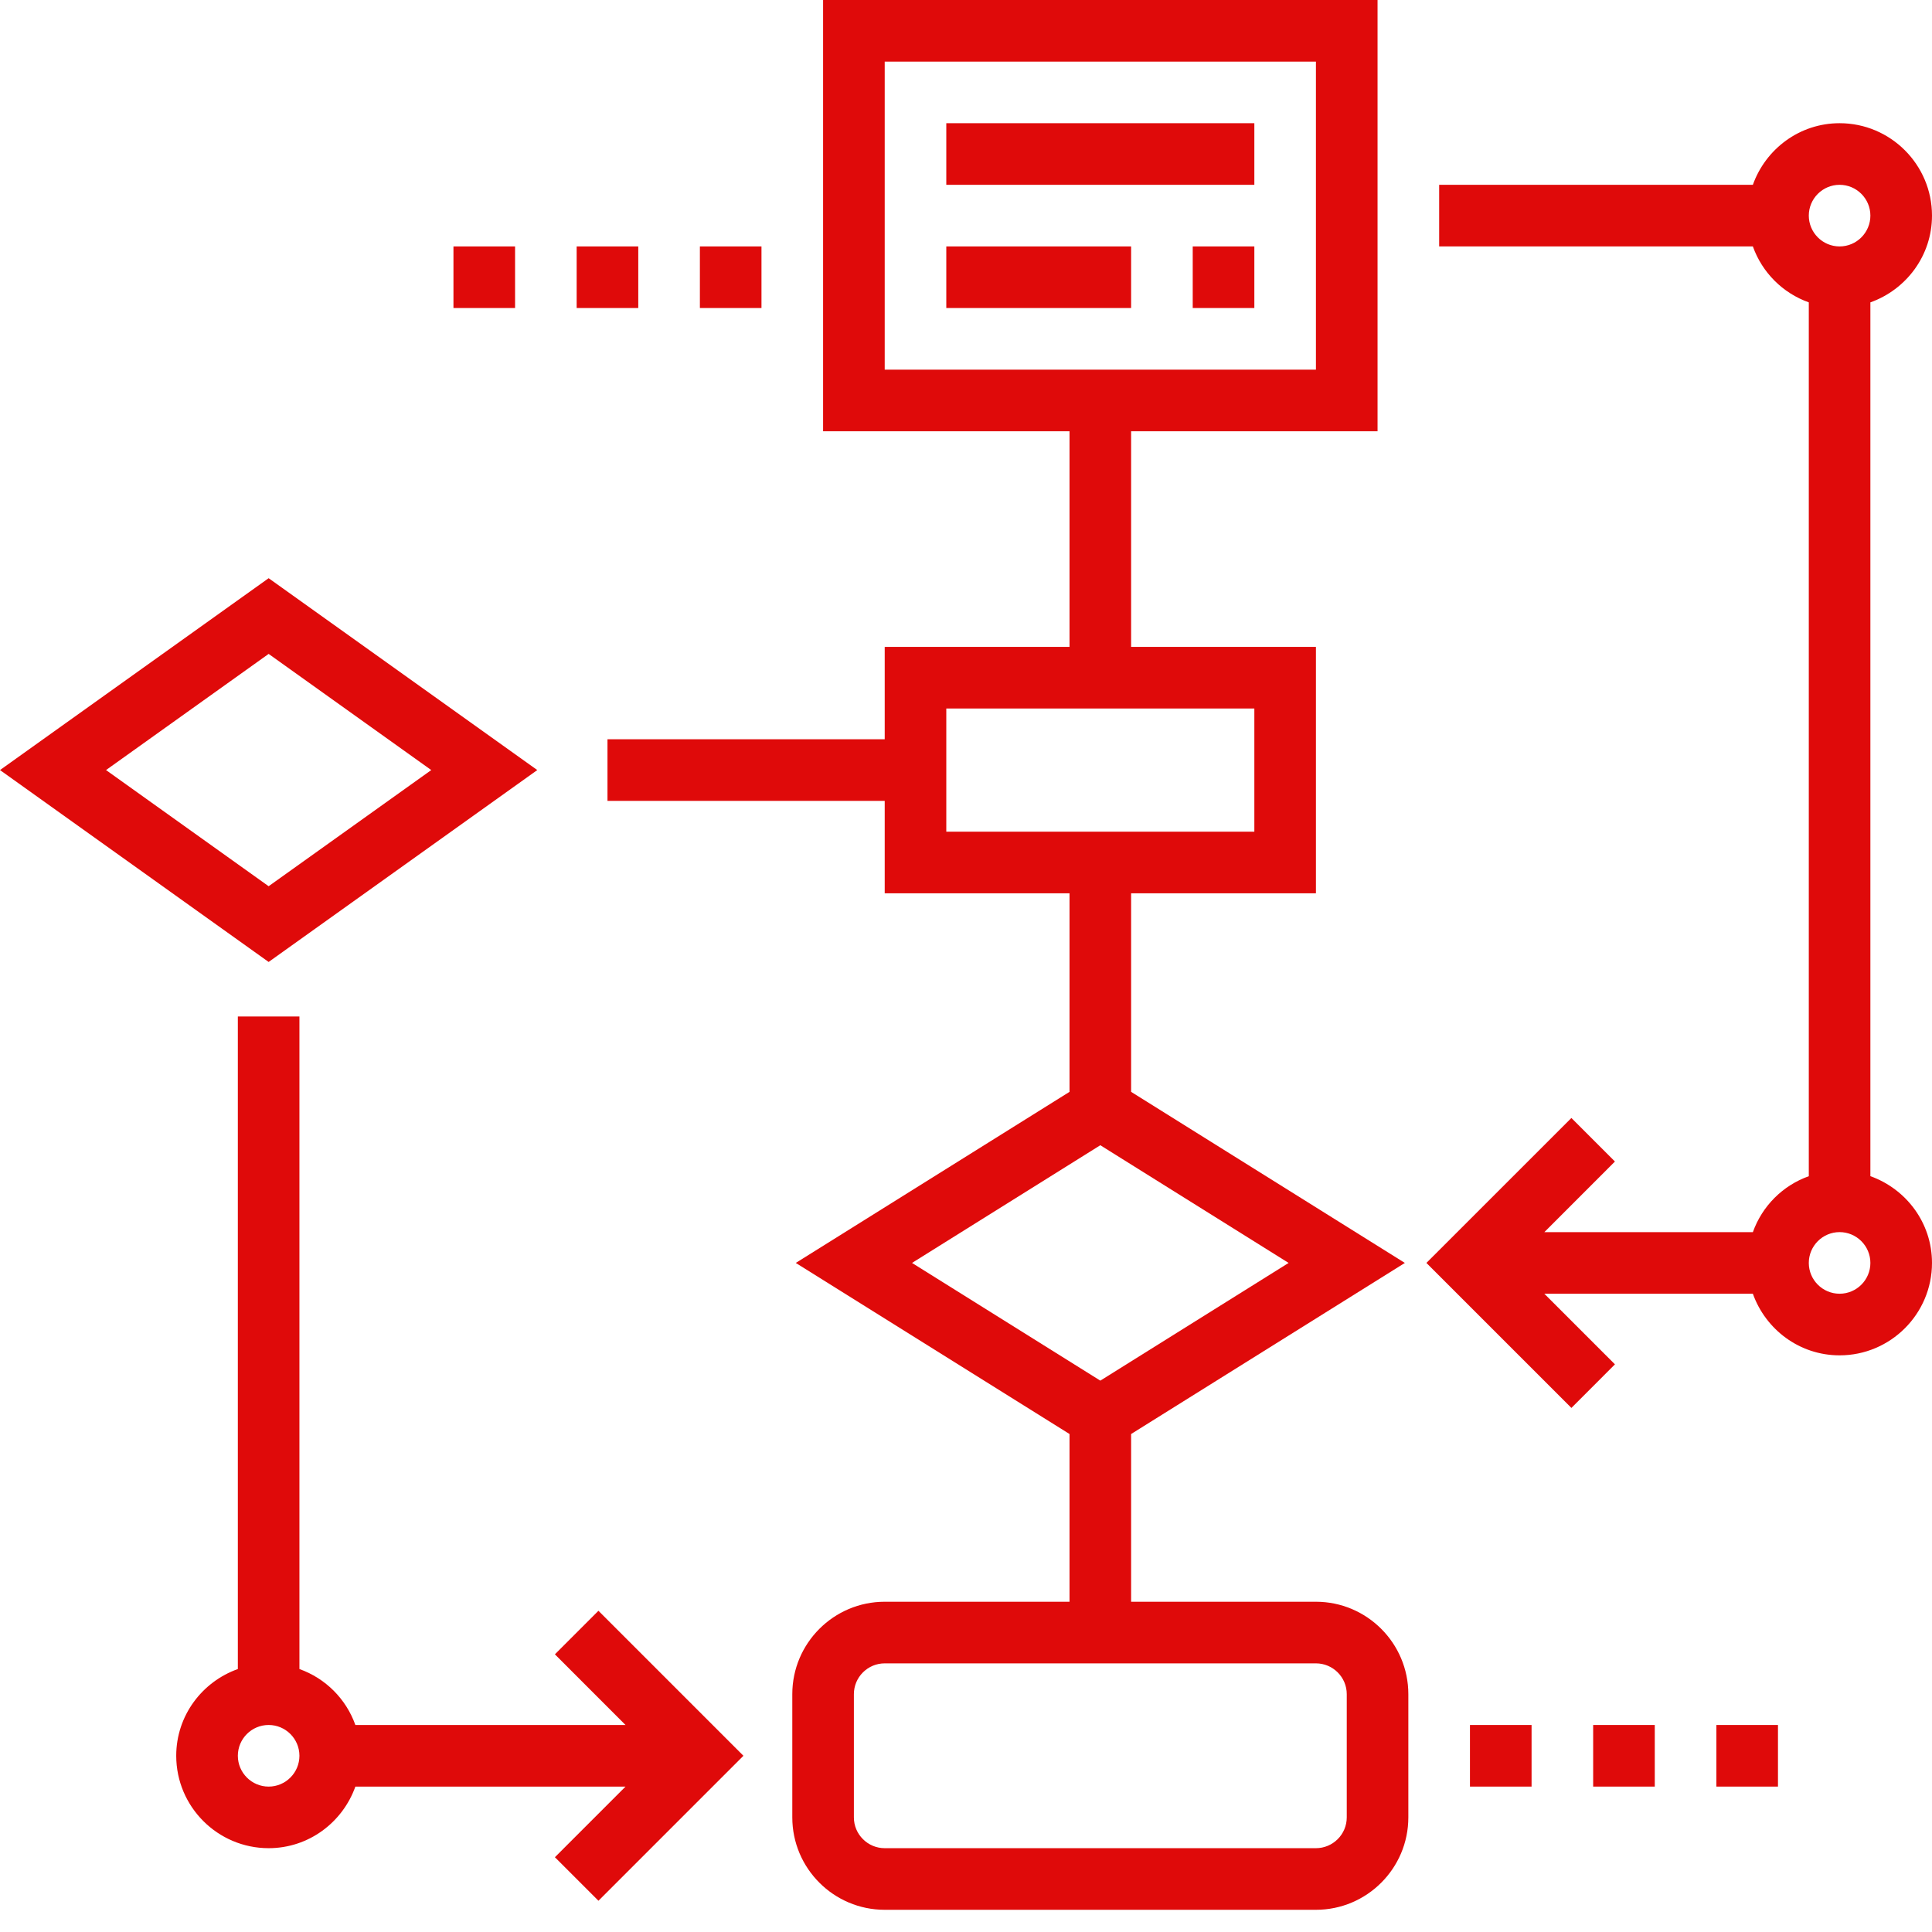
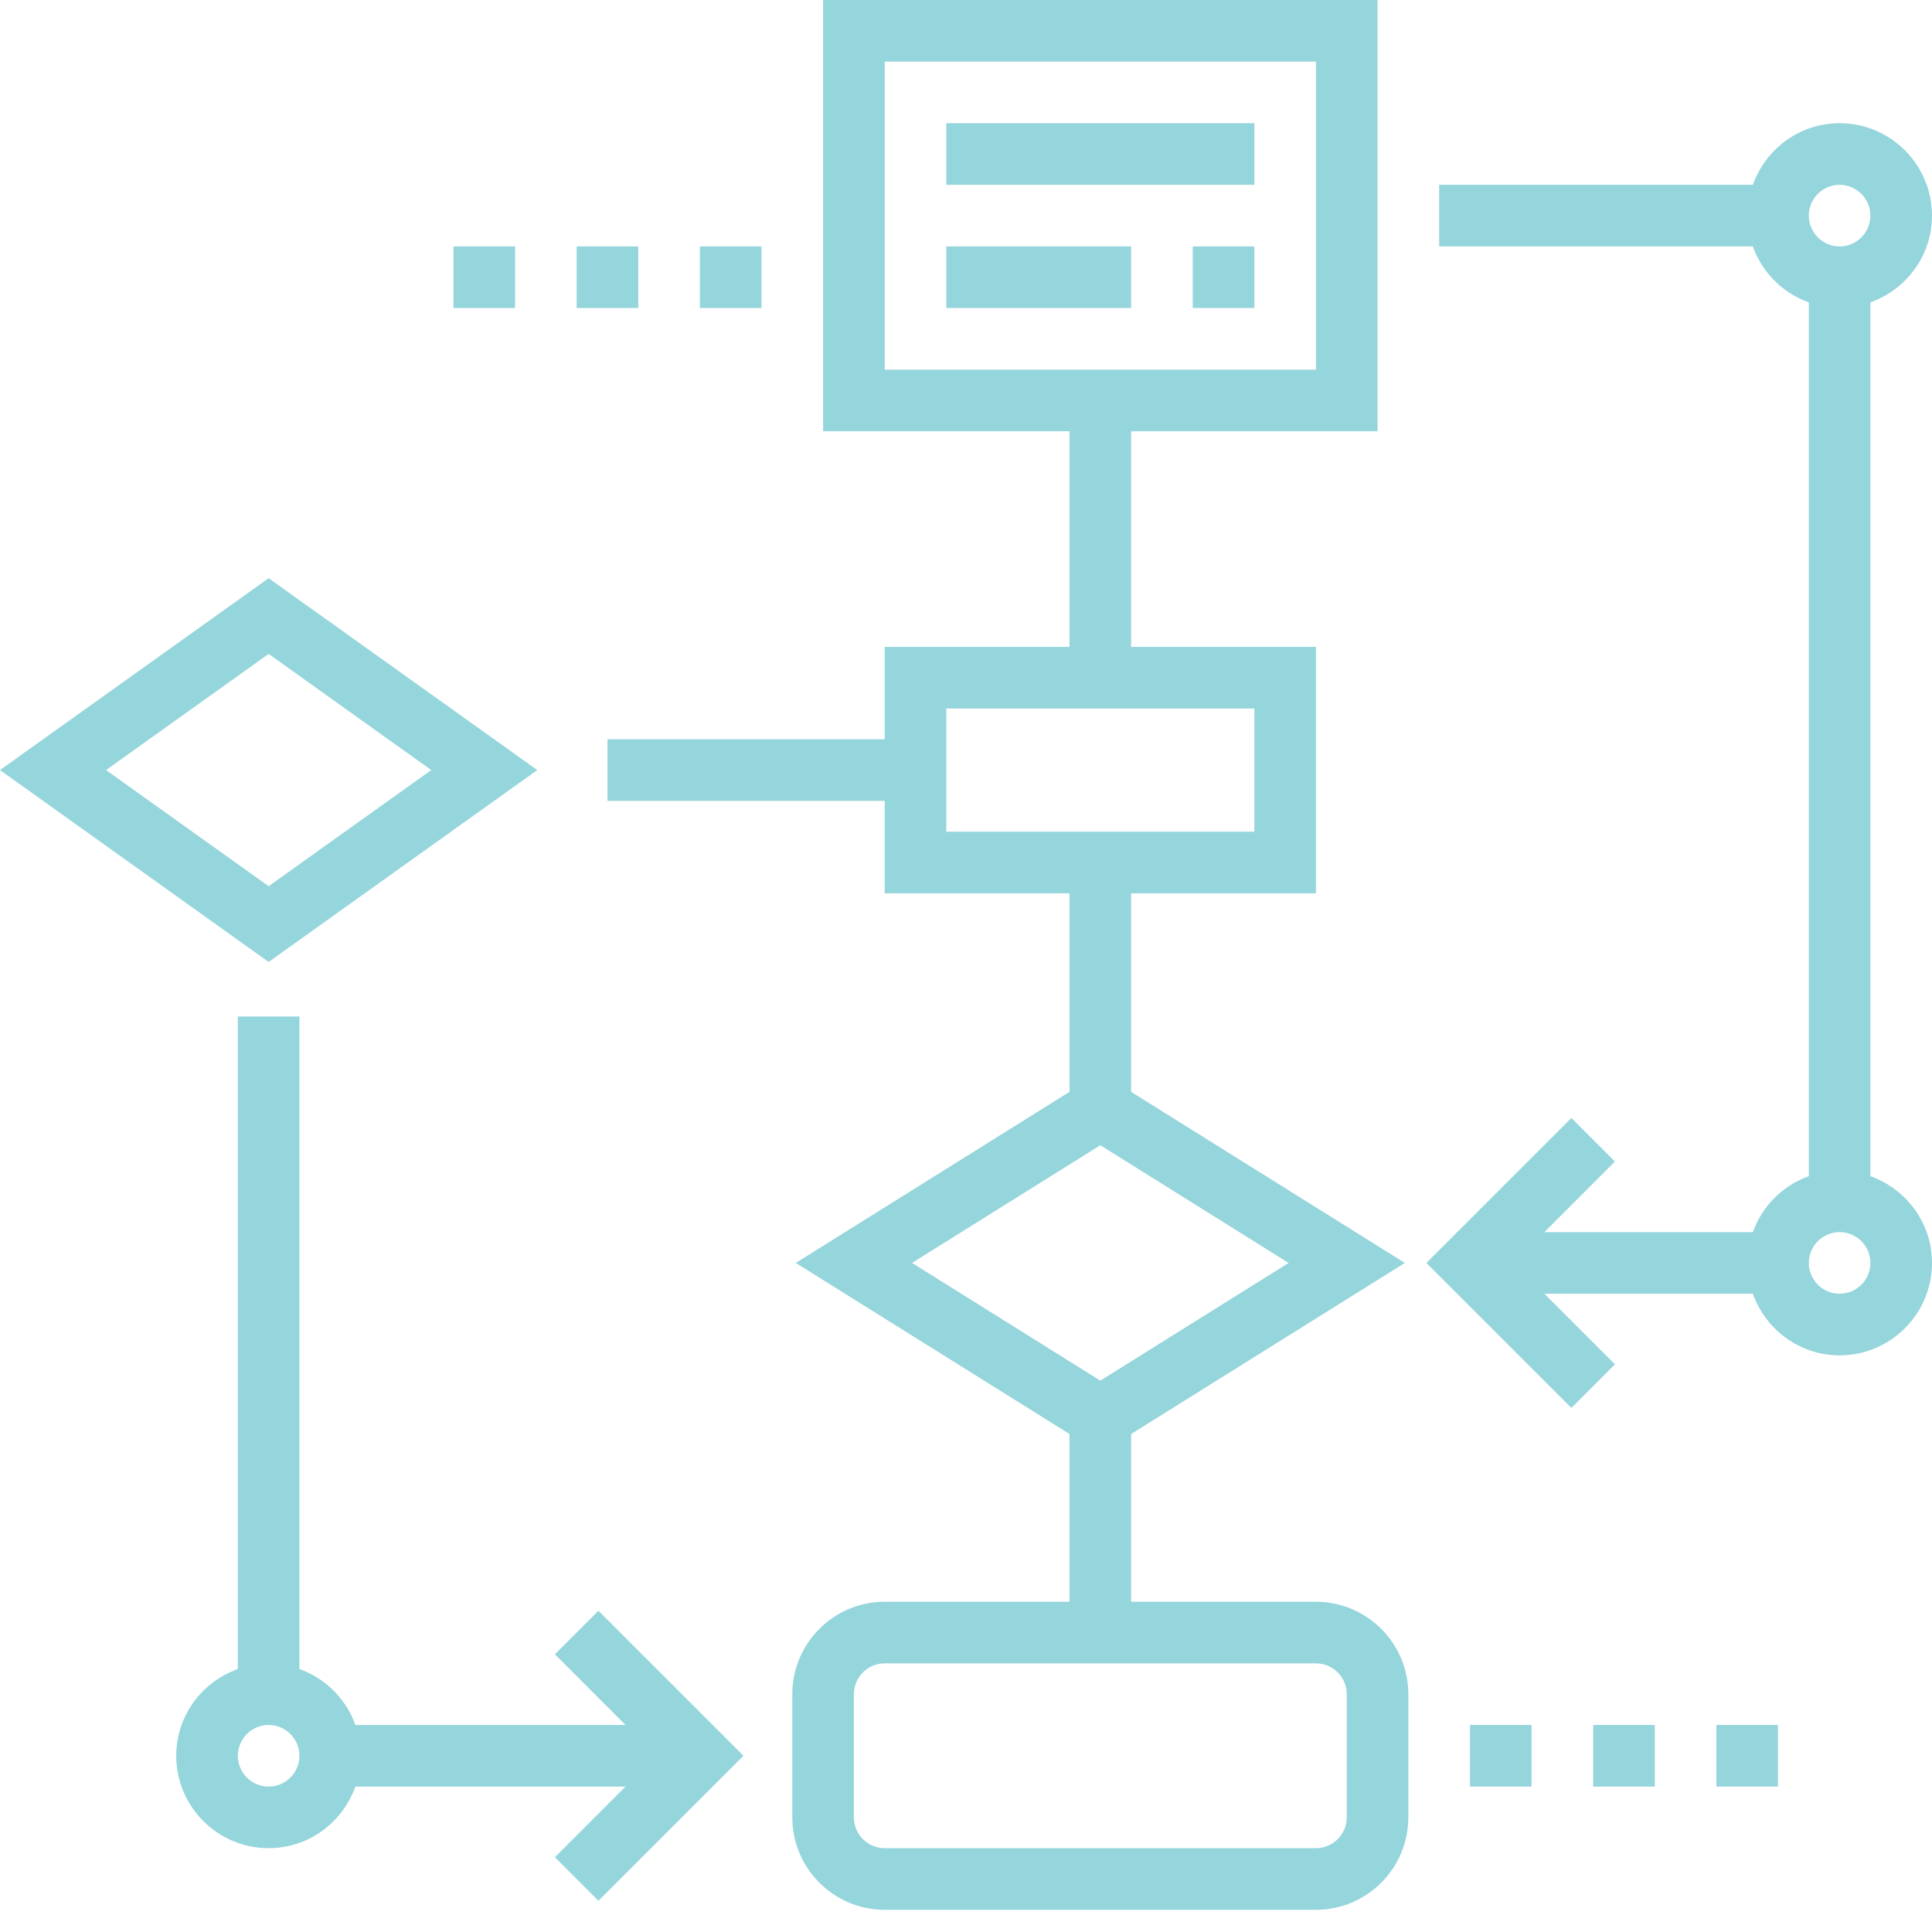
<svg xmlns="http://www.w3.org/2000/svg" width="65" height="65" viewBox="0 0 65 65" fill="none">
-   <path d="M44.273 53.889H38.055V48.246L47.265 42.49L38.055 36.734V30.054H44.273V21.763H38.055V14.509H46.346V0H27.692V14.509H35.983V21.763H29.765V24.872H20.438V26.945H29.765V30.054H35.983V36.734L26.773 42.49L35.983 48.246V53.889H29.765C28.05 53.889 26.656 55.284 26.656 56.998V61.144C26.656 62.858 28.05 64.253 29.765 64.253H44.273C45.987 64.253 47.382 62.858 47.382 61.144V56.998C47.382 55.284 45.987 53.889 44.273 53.889ZM29.765 2.073H44.273V12.436H29.765V2.073ZM31.837 23.836H42.201V27.981H31.837V23.836ZM37.019 38.53L43.354 42.49L37.019 46.45L30.684 42.49L37.019 38.53ZM45.31 61.144C45.31 61.715 44.844 62.18 44.273 62.18H29.765C29.194 62.18 28.728 61.715 28.728 61.144V56.998C28.728 56.427 29.194 55.962 29.765 55.962H44.273C44.844 55.962 45.31 56.427 45.31 56.998V61.144Z" fill="#DF0A0A" />
-   <path d="M18.669 55.658L21.045 58.035H11.956C11.643 57.157 10.952 56.466 10.074 56.153V34.199H8.002V56.153C6.798 56.582 5.929 57.722 5.929 59.071C5.929 60.785 7.324 62.18 9.038 62.18C10.387 62.18 11.527 61.311 11.956 60.108H21.045L18.669 62.484L20.134 63.949L25.012 59.071L20.134 54.193L18.669 55.658ZM9.038 60.108C8.467 60.108 8.002 59.642 8.002 59.071C8.002 58.5 8.467 58.035 9.038 58.035C9.609 58.035 10.074 58.5 10.074 59.071C10.074 59.642 9.609 60.108 9.038 60.108Z" fill="#DF0A0A" />
-   <path d="M62.927 39.571V10.173C64.13 9.744 65 8.604 65 7.254C65 5.54 63.605 4.145 61.891 4.145C60.542 4.145 59.402 5.015 58.973 6.218H48.419V8.291H58.973C59.286 9.168 59.977 9.86 60.855 10.173V39.572C59.977 39.885 59.286 40.577 58.973 41.455H51.957L54.333 39.078L52.868 37.613L47.99 42.49L52.868 47.368L54.333 45.902L51.957 43.526H58.973C59.402 44.729 60.542 45.599 61.891 45.599C63.605 45.599 65 44.204 65 42.49C65 41.14 64.13 40.001 62.927 39.571ZM61.891 6.218C62.462 6.218 62.927 6.683 62.927 7.254C62.927 7.825 62.462 8.291 61.891 8.291C61.32 8.291 60.855 7.825 60.855 7.254C60.855 6.683 61.32 6.218 61.891 6.218ZM61.891 43.526C61.32 43.526 60.855 43.061 60.855 42.49C60.855 41.919 61.32 41.453 61.891 41.453C62.462 41.453 62.927 41.919 62.927 42.49C62.927 43.061 62.462 43.526 61.891 43.526Z" fill="#DF0A0A" />
-   <path d="M18.076 25.908L9.038 19.453L0 25.908L9.038 32.364L18.076 25.908ZM9.038 22L14.509 25.908L9.038 29.816L3.567 25.908L9.038 22Z" fill="#DF0A0A" />
-   <path d="M31.837 4.145H42.201V6.218H31.837V4.145Z" fill="#DF0A0A" />
-   <path d="M31.837 8.291H38.055V10.363H31.837V8.291Z" fill="#DF0A0A" />
-   <path d="M40.128 8.291H42.201V10.363H40.128V8.291Z" fill="#DF0A0A" />
-   <path d="M57.746 58.035H59.818V60.108H57.746V58.035Z" fill="#DF0A0A" />
-   <path d="M53.6 58.035H55.673V60.108H53.6V58.035Z" fill="#DF0A0A" />
-   <path d="M49.455 58.035H51.528V60.108H49.455V58.035Z" fill="#DF0A0A" />
-   <path d="M19.401 8.291H21.474V10.363H19.401V8.291Z" fill="#DF0A0A" />
-   <path d="M23.547 8.291H25.619V10.363H23.547V8.291Z" fill="#DF0A0A" />
-   <path d="M15.256 8.291H17.329V10.363H15.256V8.291Z" fill="#DF0A0A" />
+   <path d="M44.273 53.889H38.055V48.246L47.265 42.49L38.055 36.734V30.054H44.273V21.763H38.055V14.509H46.346V0H27.692V14.509H35.983V21.763H29.765V24.872H20.438V26.945H29.765V30.054H35.983V36.734L26.773 42.49L35.983 48.246V53.889H29.765C28.05 53.889 26.656 55.284 26.656 56.998V61.144C26.656 62.858 28.05 64.253 29.765 64.253H44.273C45.987 64.253 47.382 62.858 47.382 61.144V56.998C47.382 55.284 45.987 53.889 44.273 53.889ZM29.765 2.073H44.273V12.436H29.765V2.073ZM31.837 23.836H42.201V27.981H31.837V23.836ZM37.019 38.53L43.354 42.49L37.019 46.45L30.684 42.49L37.019 38.53ZM45.31 61.144C45.31 61.715 44.844 62.18 44.273 62.18H29.765C29.194 62.18 28.728 61.715 28.728 61.144V56.998C28.728 56.427 29.194 55.962 29.765 55.962H44.273C44.844 55.962 45.31 56.427 45.31 56.998V61.144Z" fill="#95D5DC" />
+   <path d="M18.669 55.658L21.045 58.035H11.956C11.643 57.157 10.952 56.466 10.074 56.153V34.199H8.002V56.153C6.798 56.582 5.929 57.722 5.929 59.071C5.929 60.785 7.324 62.18 9.038 62.18C10.387 62.18 11.527 61.311 11.956 60.108H21.045L18.669 62.484L20.134 63.949L25.012 59.071L20.134 54.193L18.669 55.658ZM9.038 60.108C8.467 60.108 8.002 59.642 8.002 59.071C8.002 58.5 8.467 58.035 9.038 58.035C9.609 58.035 10.074 58.5 10.074 59.071C10.074 59.642 9.609 60.108 9.038 60.108Z" fill="#95D5DC" />
+   <path d="M62.927 39.571V10.173C64.13 9.744 65 8.604 65 7.254C65 5.54 63.605 4.145 61.891 4.145C60.542 4.145 59.402 5.015 58.973 6.218H48.419V8.291H58.973C59.286 9.168 59.977 9.86 60.855 10.173V39.572C59.977 39.885 59.286 40.577 58.973 41.455H51.957L54.333 39.078L52.868 37.613L47.99 42.49L52.868 47.368L54.333 45.902L51.957 43.526H58.973C59.402 44.729 60.542 45.599 61.891 45.599C63.605 45.599 65 44.204 65 42.49C65 41.14 64.13 40.001 62.927 39.571ZM61.891 6.218C62.462 6.218 62.927 6.683 62.927 7.254C62.927 7.825 62.462 8.291 61.891 8.291C61.32 8.291 60.855 7.825 60.855 7.254C60.855 6.683 61.32 6.218 61.891 6.218ZM61.891 43.526C61.32 43.526 60.855 43.061 60.855 42.49C60.855 41.919 61.32 41.453 61.891 41.453C62.462 41.453 62.927 41.919 62.927 42.49C62.927 43.061 62.462 43.526 61.891 43.526Z" fill="#95D5DC" />
+   <path d="M18.076 25.908L9.038 19.453L0 25.908L9.038 32.364L18.076 25.908ZM9.038 22L14.509 25.908L9.038 29.816L3.567 25.908L9.038 22Z" fill="#95D5DC" />
+   <path d="M31.837 4.145H42.201V6.218H31.837V4.145Z" fill="#95D5DC" />
+   <path d="M31.837 8.291H38.055V10.363H31.837V8.291Z" fill="#95D5DC" />
+   <path d="M40.128 8.291H42.201V10.363H40.128V8.291Z" fill="#95D5DC" />
+   <path d="M57.746 58.035H59.818V60.108H57.746V58.035Z" fill="#95D5DC" />
+   <path d="M53.6 58.035H55.673V60.108H53.6V58.035Z" fill="#95D5DC" />
+   <path d="M49.455 58.035H51.528V60.108H49.455V58.035Z" fill="#95D5DC" />
+   <path d="M19.401 8.291H21.474V10.363H19.401V8.291Z" fill="#95D5DC" />
+   <path d="M23.547 8.291H25.619V10.363H23.547V8.291Z" fill="#95D5DC" />
+   <path d="M15.256 8.291H17.329V10.363H15.256V8.291Z" fill="#95D5DC" />
</svg>
